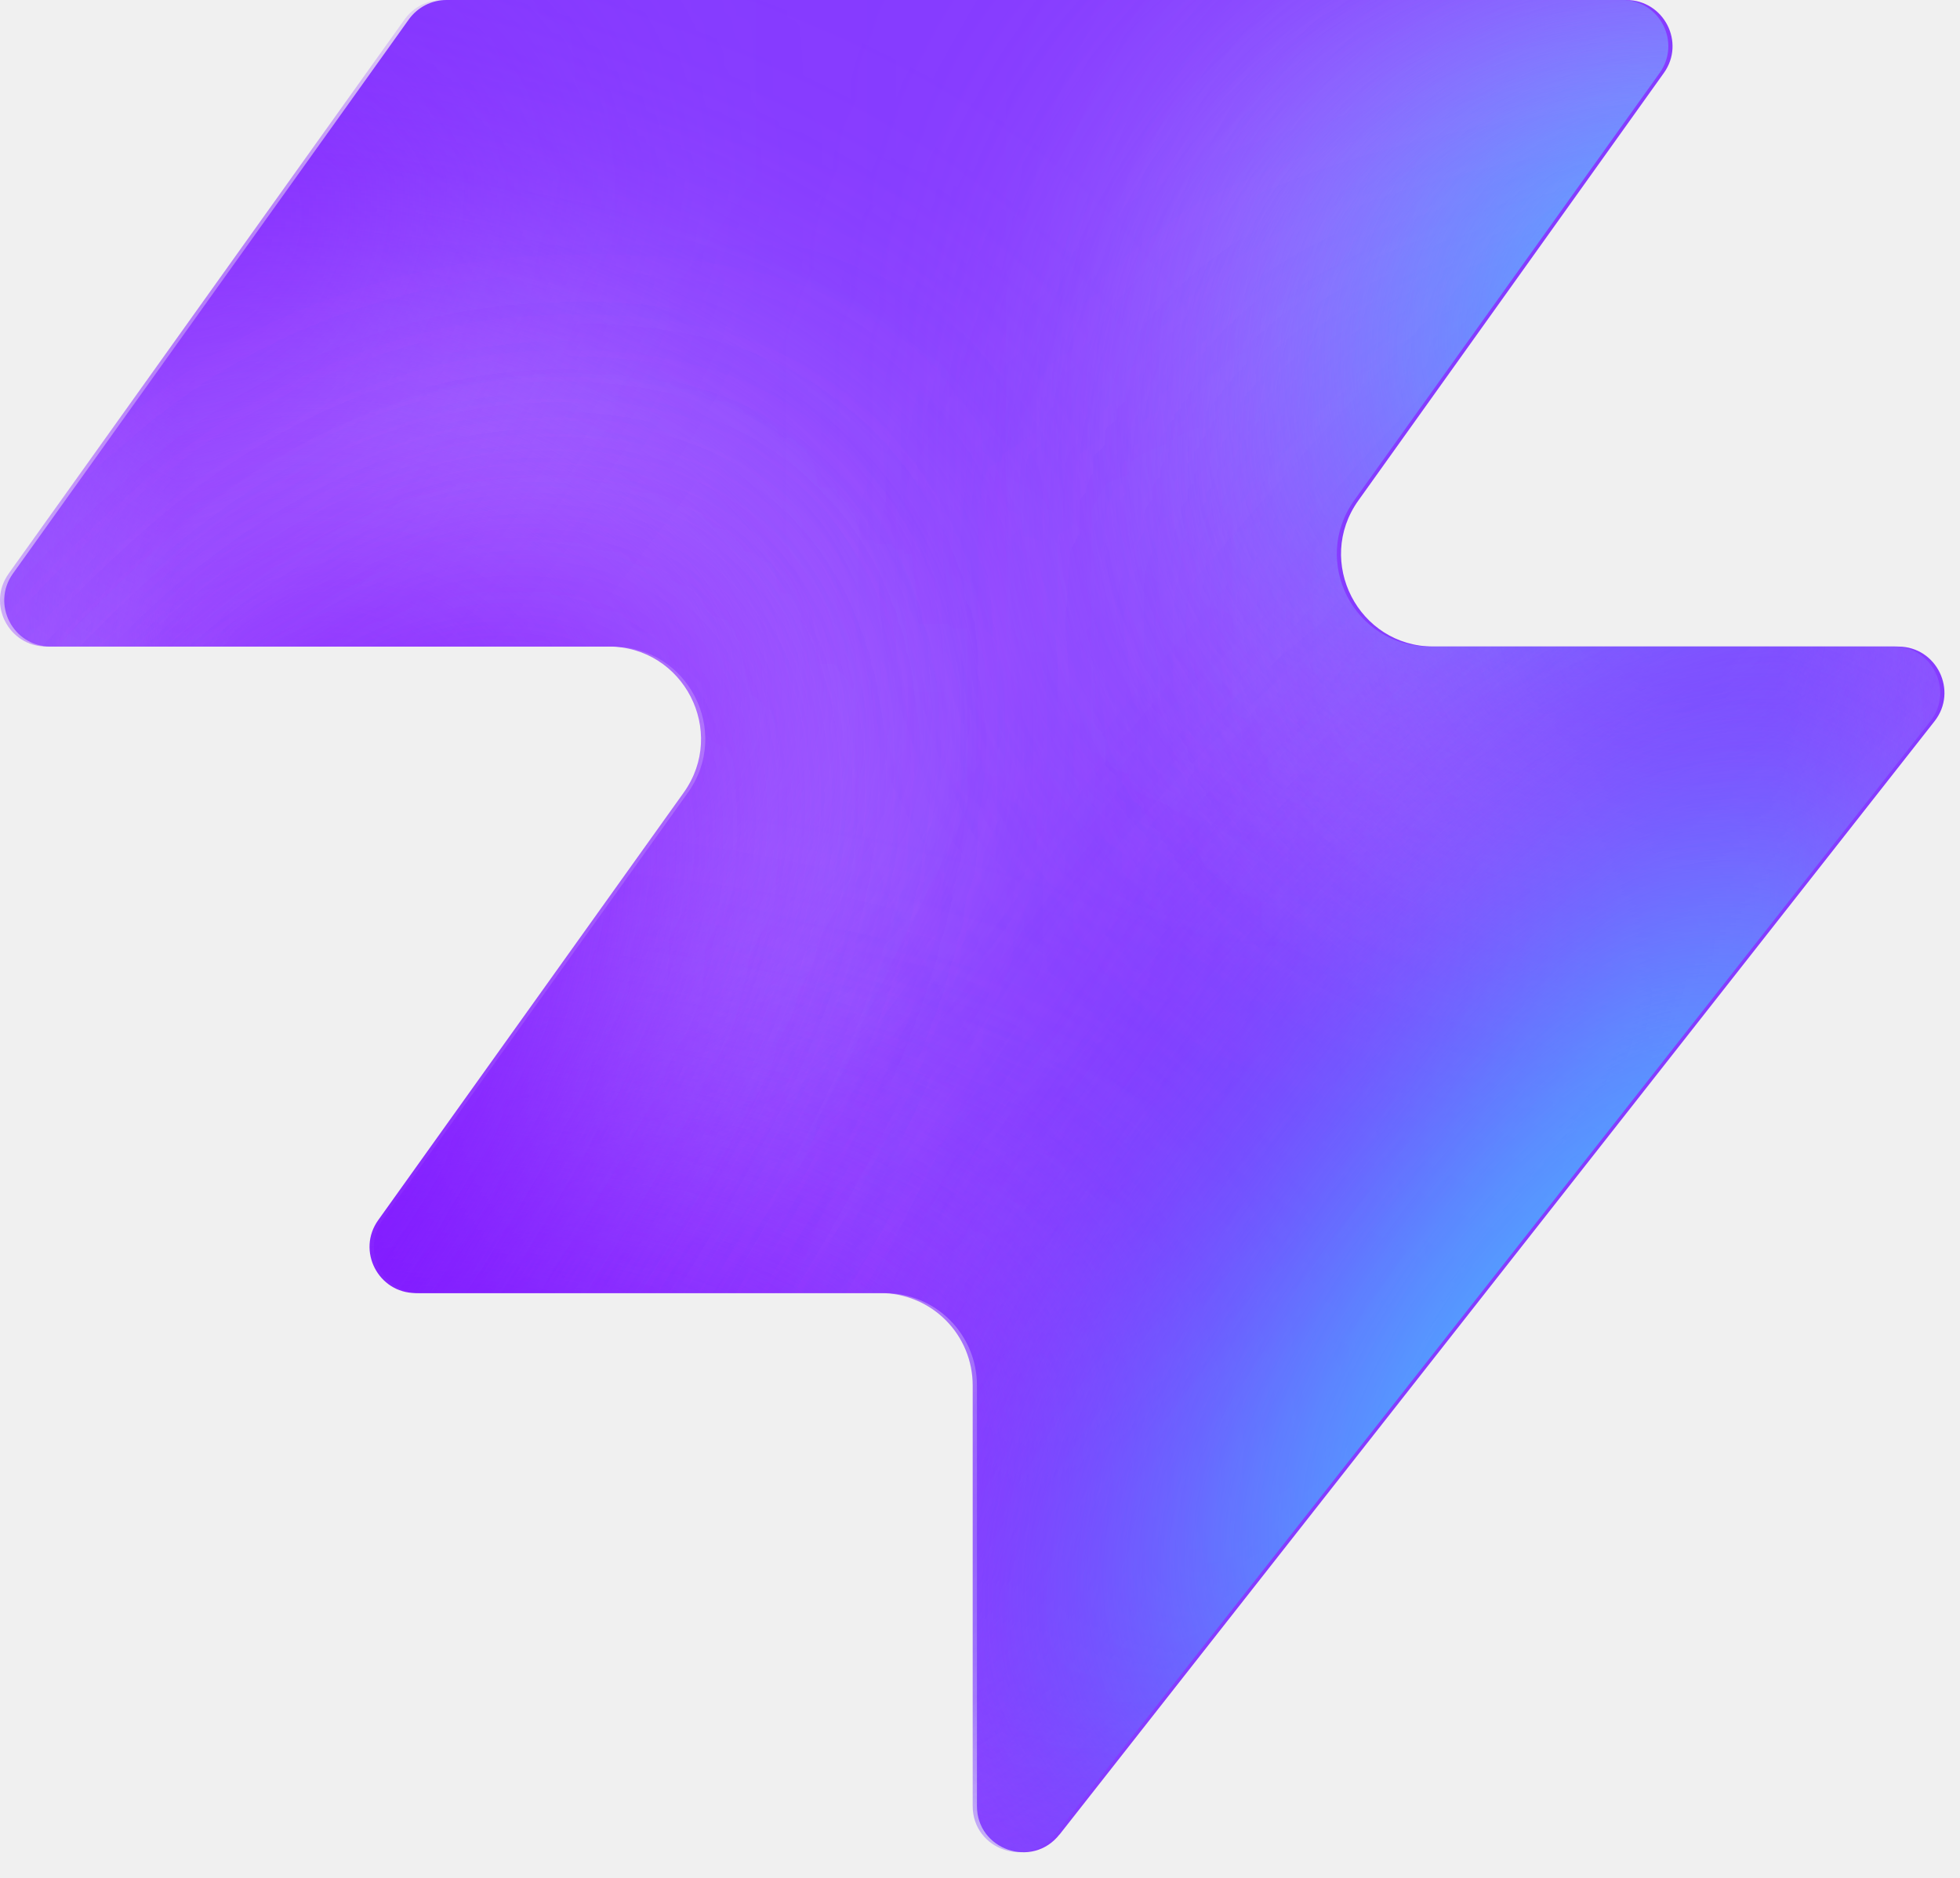
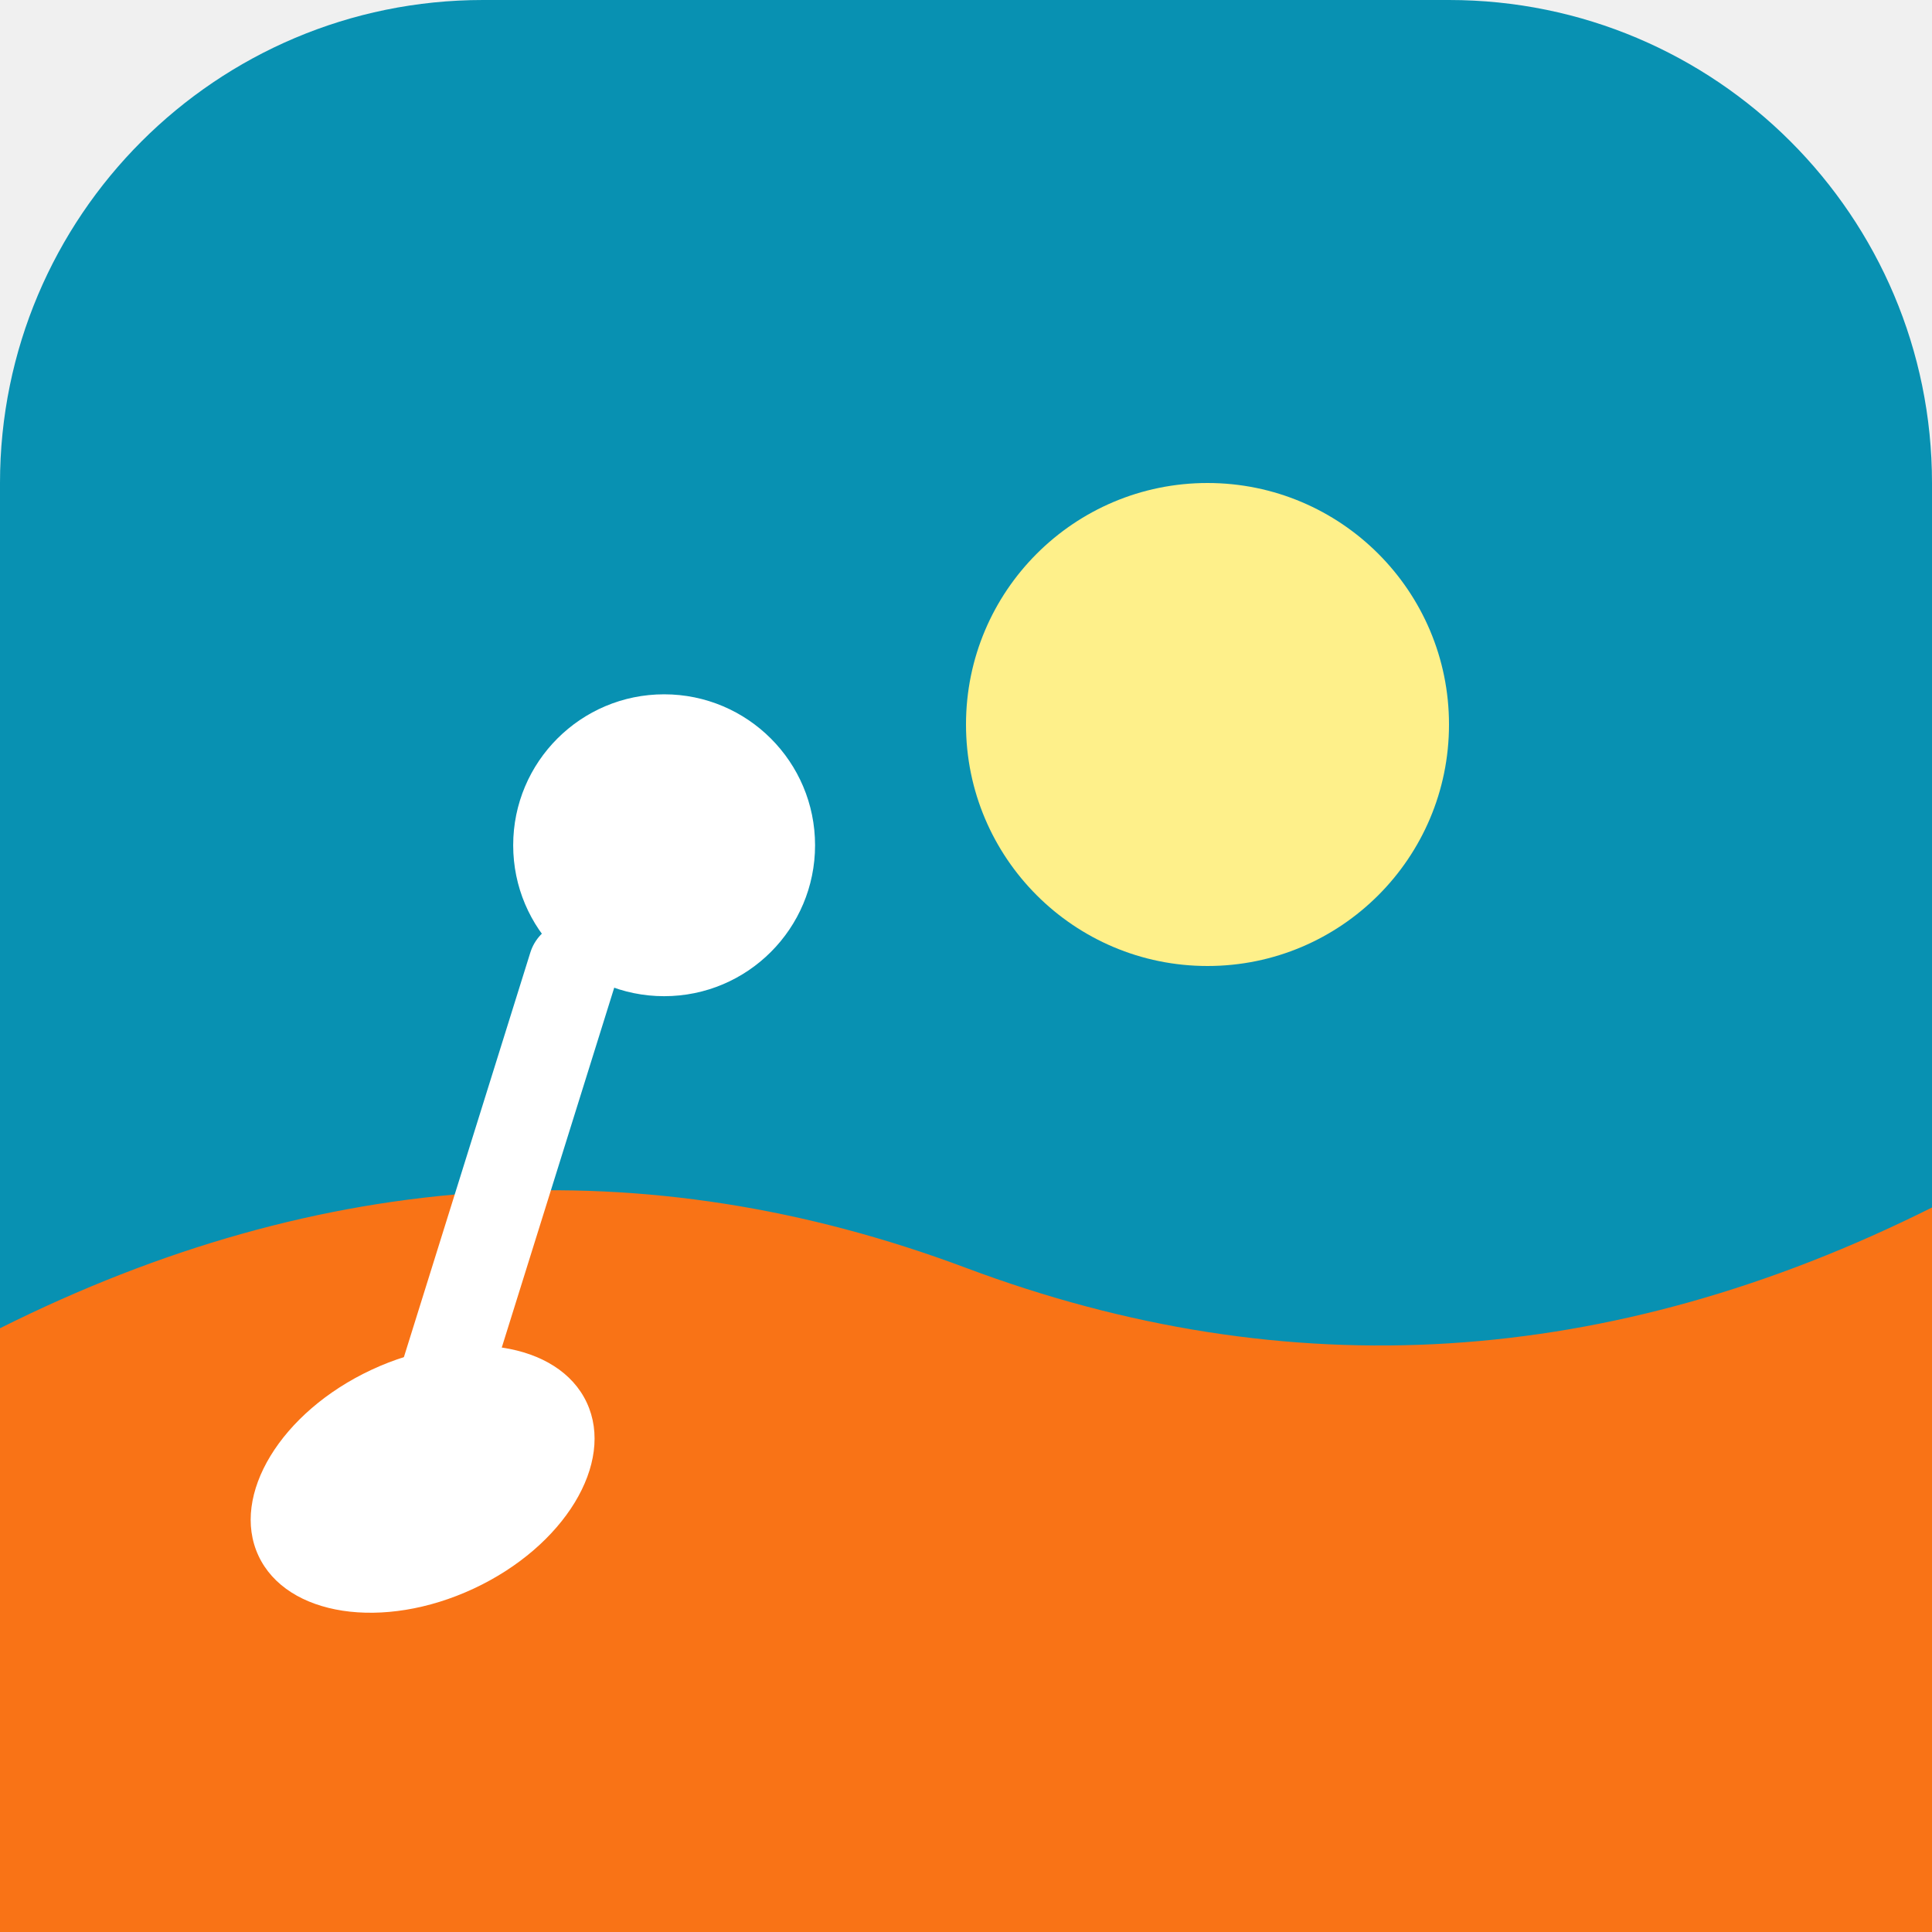
- <svg xmlns="http://www.w3.org/2000/svg" width="48" height="46" fill="none" viewBox="0 0 48 46">
-   <path fill="#863bff" d="M25.946 44.938c-.664.845-2.021.375-2.021-.698V33.937a2.26 2.26 0 0 0-2.262-2.262H10.287c-.92 0-1.456-1.04-.92-1.788l7.48-10.471c1.07-1.497 0-3.578-1.842-3.578H1.237c-.92 0-1.456-1.04-.92-1.788L10.013.474c.214-.297.556-.474.92-.474h28.894c.92 0 1.456 1.04.92 1.788l-7.48 10.471c-1.07 1.498 0 3.579 1.842 3.579h11.377c.943 0 1.473 1.088.89 1.83L25.947 44.94z" style="fill:#863bff;fill:color(display-p3 .525 .23 1);fill-opacity:1" />
-   <mask id="a" width="48" height="46" x="0" y="0" maskUnits="userSpaceOnUse" style="mask-type:alpha">
-     <path fill="#000" d="M25.842 44.938c-.664.844-2.021.375-2.021-.698V33.937a2.26 2.26 0 0 0-2.262-2.262H10.183c-.92 0-1.456-1.04-.92-1.788l7.48-10.471c1.07-1.498 0-3.579-1.842-3.579H1.133c-.92 0-1.456-1.04-.92-1.787L9.91.473c.214-.297.556-.474.92-.474h28.894c.92 0 1.456 1.04.92 1.788l-7.48 10.471c-1.07 1.498 0 3.578 1.842 3.578h11.377c.943 0 1.473 1.088.89 1.832L25.843 44.94z" style="fill:#000;fill-opacity:1" />
-   </mask>
-   <g mask="url(#a)">
-     <g filter="url(#b)">
-       <ellipse cx="5.508" cy="14.704" fill="#ede6ff" rx="5.508" ry="14.704" style="fill:#ede6ff;fill:color(display-p3 .927 .903 1);fill-opacity:1" transform="matrix(.00324 1 1 -.00324 -4.47 31.516)" />
-     </g>
-     <g filter="url(#c)">
-       <ellipse cx="10.399" cy="29.851" fill="#ede6ff" rx="10.399" ry="29.851" style="fill:#ede6ff;fill:color(display-p3 .927 .903 1);fill-opacity:1" transform="matrix(.00324 1 1 -.00324 -39.328 7.883)" />
-     </g>
-     <g filter="url(#d)">
-       <ellipse cx="5.508" cy="30.487" fill="#7e14ff" rx="5.508" ry="30.487" style="fill:#7e14ff;fill:color(display-p3 .492 .077 1);fill-opacity:1" transform="rotate(89.814 -25.913 -14.639)scale(1 -1)" />
-     </g>
-     <g filter="url(#e)">
-       <ellipse cx="5.508" cy="30.599" fill="#7e14ff" rx="5.508" ry="30.599" style="fill:#7e14ff;fill:color(display-p3 .492 .077 1);fill-opacity:1" transform="rotate(89.814 -32.644 -3.334)scale(1 -1)" />
-     </g>
-     <g filter="url(#f)">
-       <ellipse cx="5.508" cy="30.599" fill="#7e14ff" rx="5.508" ry="30.599" style="fill:#7e14ff;fill:color(display-p3 .492 .077 1);fill-opacity:1" transform="matrix(.00324 1 1 -.00324 -34.34 30.47)" />
-     </g>
-     <g filter="url(#g)">
-       <ellipse cx="14.072" cy="22.078" fill="#ede6ff" rx="14.072" ry="22.078" style="fill:#ede6ff;fill:color(display-p3 .927 .903 1);fill-opacity:1" transform="rotate(93.35 24.506 48.493)scale(-1 1)" />
-     </g>
-     <g filter="url(#h)">
-       <ellipse cx="3.47" cy="21.501" fill="#7e14ff" rx="3.47" ry="21.501" style="fill:#7e14ff;fill:color(display-p3 .492 .077 1);fill-opacity:1" transform="rotate(89.009 28.708 47.59)scale(-1 1)" />
-     </g>
-     <g filter="url(#i)">
-       <ellipse cx="3.47" cy="21.501" fill="#7e14ff" rx="3.47" ry="21.501" style="fill:#7e14ff;fill:color(display-p3 .492 .077 1);fill-opacity:1" transform="rotate(89.009 28.708 47.59)scale(-1 1)" />
-     </g>
-     <g filter="url(#j)">
-       <ellipse cx=".387" cy="8.972" fill="#7e14ff" rx="4.407" ry="29.108" style="fill:#7e14ff;fill:color(display-p3 .492 .077 1);fill-opacity:1" transform="rotate(39.51 .387 8.972)" />
-     </g>
-     <g filter="url(#k)">
-       <ellipse cx="47.523" cy="-6.092" fill="#7e14ff" rx="4.407" ry="29.108" style="fill:#7e14ff;fill:color(display-p3 .492 .077 1);fill-opacity:1" transform="rotate(37.892 47.523 -6.092)" />
-     </g>
-     <g filter="url(#l)">
-       <ellipse cx="41.412" cy="6.333" fill="#47bfff" rx="5.971" ry="9.665" style="fill:#47bfff;fill:color(display-p3 .28 .748 1);fill-opacity:1" transform="rotate(37.892 41.412 6.333)" />
-     </g>
-     <g filter="url(#m)">
-       <ellipse cx="-1.879" cy="38.332" fill="#7e14ff" rx="4.407" ry="29.108" style="fill:#7e14ff;fill:color(display-p3 .492 .077 1);fill-opacity:1" transform="rotate(37.892 -1.88 38.332)" />
-     </g>
-     <g filter="url(#n)">
-       <ellipse cx="-1.879" cy="38.332" fill="#7e14ff" rx="4.407" ry="29.108" style="fill:#7e14ff;fill:color(display-p3 .492 .077 1);fill-opacity:1" transform="rotate(37.892 -1.88 38.332)" />
-     </g>
-     <g filter="url(#o)">
-       <ellipse cx="35.651" cy="29.907" fill="#7e14ff" rx="4.407" ry="29.108" style="fill:#7e14ff;fill:color(display-p3 .492 .077 1);fill-opacity:1" transform="rotate(37.892 35.651 29.907)" />
-     </g>
-     <g filter="url(#p)">
-       <ellipse cx="38.418" cy="32.4" fill="#47bfff" rx="5.971" ry="15.297" style="fill:#47bfff;fill:color(display-p3 .28 .748 1);fill-opacity:1" transform="rotate(37.892 38.418 32.4)" />
-     </g>
-   </g>
-   <defs>
-     <filter id="b" width="60.045" height="41.654" x="-19.77" y="16.149" color-interpolation-filters="sRGB" filterUnits="userSpaceOnUse">
-       <feFlood flood-opacity="0" result="BackgroundImageFix" />
-       <feBlend in="SourceGraphic" in2="BackgroundImageFix" result="shape" />
-       <feGaussianBlur result="effect1_foregroundBlur_2002_17158" stdDeviation="7.659" />
-     </filter>
-     <filter id="c" width="90.34" height="51.437" x="-54.613" y="-7.533" color-interpolation-filters="sRGB" filterUnits="userSpaceOnUse">
-       <feFlood flood-opacity="0" result="BackgroundImageFix" />
-       <feBlend in="SourceGraphic" in2="BackgroundImageFix" result="shape" />
-       <feGaussianBlur result="effect1_foregroundBlur_2002_17158" stdDeviation="7.659" />
-     </filter>
-     <filter id="d" width="79.355" height="29.4" x="-49.64" y="2.03" color-interpolation-filters="sRGB" filterUnits="userSpaceOnUse">
-       <feFlood flood-opacity="0" result="BackgroundImageFix" />
-       <feBlend in="SourceGraphic" in2="BackgroundImageFix" result="shape" />
-       <feGaussianBlur result="effect1_foregroundBlur_2002_17158" stdDeviation="4.596" />
-     </filter>
-     <filter id="e" width="79.579" height="29.4" x="-45.045" y="20.029" color-interpolation-filters="sRGB" filterUnits="userSpaceOnUse">
-       <feFlood flood-opacity="0" result="BackgroundImageFix" />
-       <feBlend in="SourceGraphic" in2="BackgroundImageFix" result="shape" />
-       <feGaussianBlur result="effect1_foregroundBlur_2002_17158" stdDeviation="4.596" />
-     </filter>
-     <filter id="f" width="79.579" height="29.4" x="-43.513" y="21.178" color-interpolation-filters="sRGB" filterUnits="userSpaceOnUse">
-       <feFlood flood-opacity="0" result="BackgroundImageFix" />
-       <feBlend in="SourceGraphic" in2="BackgroundImageFix" result="shape" />
-       <feGaussianBlur result="effect1_foregroundBlur_2002_17158" stdDeviation="4.596" />
-     </filter>
-     <filter id="g" width="74.749" height="58.852" x="15.756" y="-17.901" color-interpolation-filters="sRGB" filterUnits="userSpaceOnUse">
-       <feFlood flood-opacity="0" result="BackgroundImageFix" />
-       <feBlend in="SourceGraphic" in2="BackgroundImageFix" result="shape" />
-       <feGaussianBlur result="effect1_foregroundBlur_2002_17158" stdDeviation="7.659" />
-     </filter>
-     <filter id="h" width="61.377" height="25.362" x="23.548" y="2.284" color-interpolation-filters="sRGB" filterUnits="userSpaceOnUse">
-       <feFlood flood-opacity="0" result="BackgroundImageFix" />
-       <feBlend in="SourceGraphic" in2="BackgroundImageFix" result="shape" />
-       <feGaussianBlur result="effect1_foregroundBlur_2002_17158" stdDeviation="4.596" />
-     </filter>
-     <filter id="i" width="61.377" height="25.362" x="23.548" y="2.284" color-interpolation-filters="sRGB" filterUnits="userSpaceOnUse">
-       <feFlood flood-opacity="0" result="BackgroundImageFix" />
-       <feBlend in="SourceGraphic" in2="BackgroundImageFix" result="shape" />
-       <feGaussianBlur result="effect1_foregroundBlur_2002_17158" stdDeviation="4.596" />
-     </filter>
-     <filter id="j" width="56.045" height="63.649" x="-27.636" y="-22.853" color-interpolation-filters="sRGB" filterUnits="userSpaceOnUse">
-       <feFlood flood-opacity="0" result="BackgroundImageFix" />
-       <feBlend in="SourceGraphic" in2="BackgroundImageFix" result="shape" />
-       <feGaussianBlur result="effect1_foregroundBlur_2002_17158" stdDeviation="4.596" />
-     </filter>
-     <filter id="k" width="54.814" height="64.646" x="20.116" y="-38.415" color-interpolation-filters="sRGB" filterUnits="userSpaceOnUse">
-       <feFlood flood-opacity="0" result="BackgroundImageFix" />
-       <feBlend in="SourceGraphic" in2="BackgroundImageFix" result="shape" />
-       <feGaussianBlur result="effect1_foregroundBlur_2002_17158" stdDeviation="4.596" />
-     </filter>
-     <filter id="l" width="33.541" height="35.313" x="24.641" y="-11.323" color-interpolation-filters="sRGB" filterUnits="userSpaceOnUse">
-       <feFlood flood-opacity="0" result="BackgroundImageFix" />
-       <feBlend in="SourceGraphic" in2="BackgroundImageFix" result="shape" />
-       <feGaussianBlur result="effect1_foregroundBlur_2002_17158" stdDeviation="4.596" />
-     </filter>
-     <filter id="m" width="54.814" height="64.646" x="-29.286" y="6.009" color-interpolation-filters="sRGB" filterUnits="userSpaceOnUse">
-       <feFlood flood-opacity="0" result="BackgroundImageFix" />
-       <feBlend in="SourceGraphic" in2="BackgroundImageFix" result="shape" />
-       <feGaussianBlur result="effect1_foregroundBlur_2002_17158" stdDeviation="4.596" />
-     </filter>
-     <filter id="n" width="54.814" height="64.646" x="-29.286" y="6.009" color-interpolation-filters="sRGB" filterUnits="userSpaceOnUse">
-       <feFlood flood-opacity="0" result="BackgroundImageFix" />
-       <feBlend in="SourceGraphic" in2="BackgroundImageFix" result="shape" />
-       <feGaussianBlur result="effect1_foregroundBlur_2002_17158" stdDeviation="4.596" />
-     </filter>
-     <filter id="o" width="54.814" height="64.646" x="8.244" y="-2.416" color-interpolation-filters="sRGB" filterUnits="userSpaceOnUse">
-       <feFlood flood-opacity="0" result="BackgroundImageFix" />
-       <feBlend in="SourceGraphic" in2="BackgroundImageFix" result="shape" />
-       <feGaussianBlur result="effect1_foregroundBlur_2002_17158" stdDeviation="4.596" />
-     </filter>
-     <filter id="p" width="39.409" height="43.623" x="18.713" y="10.588" color-interpolation-filters="sRGB" filterUnits="userSpaceOnUse">
-       <feFlood flood-opacity="0" result="BackgroundImageFix" />
-       <feBlend in="SourceGraphic" in2="BackgroundImageFix" result="shape" />
-       <feGaussianBlur result="effect1_foregroundBlur_2002_17158" stdDeviation="4.596" />
-     </filter>
-   </defs>
+ <svg xmlns="http://www.w3.org/2000/svg" viewBox="0 0 32 32" fill="none">
+   <rect width="32" height="32" rx="8" fill="#0891B2" />
+   <path d="M0 22 Q8 18 16 21 T32 20 V32 H0 Z" fill="#F97316" />
+   <circle cx="20" cy="12" r="4" fill="#FEF08A" />
+   <circle cx="11" cy="14" r="2.5" fill="#FFF" />
+   <path d="M9.5 16 L7 24" stroke="#FFF" stroke-width="1.5" stroke-linecap="round" />
+   <ellipse cx="7" cy="24.5" rx="3" ry="2" fill="#FFF" transform="rotate(-25 7 24.5)" />
</svg>
